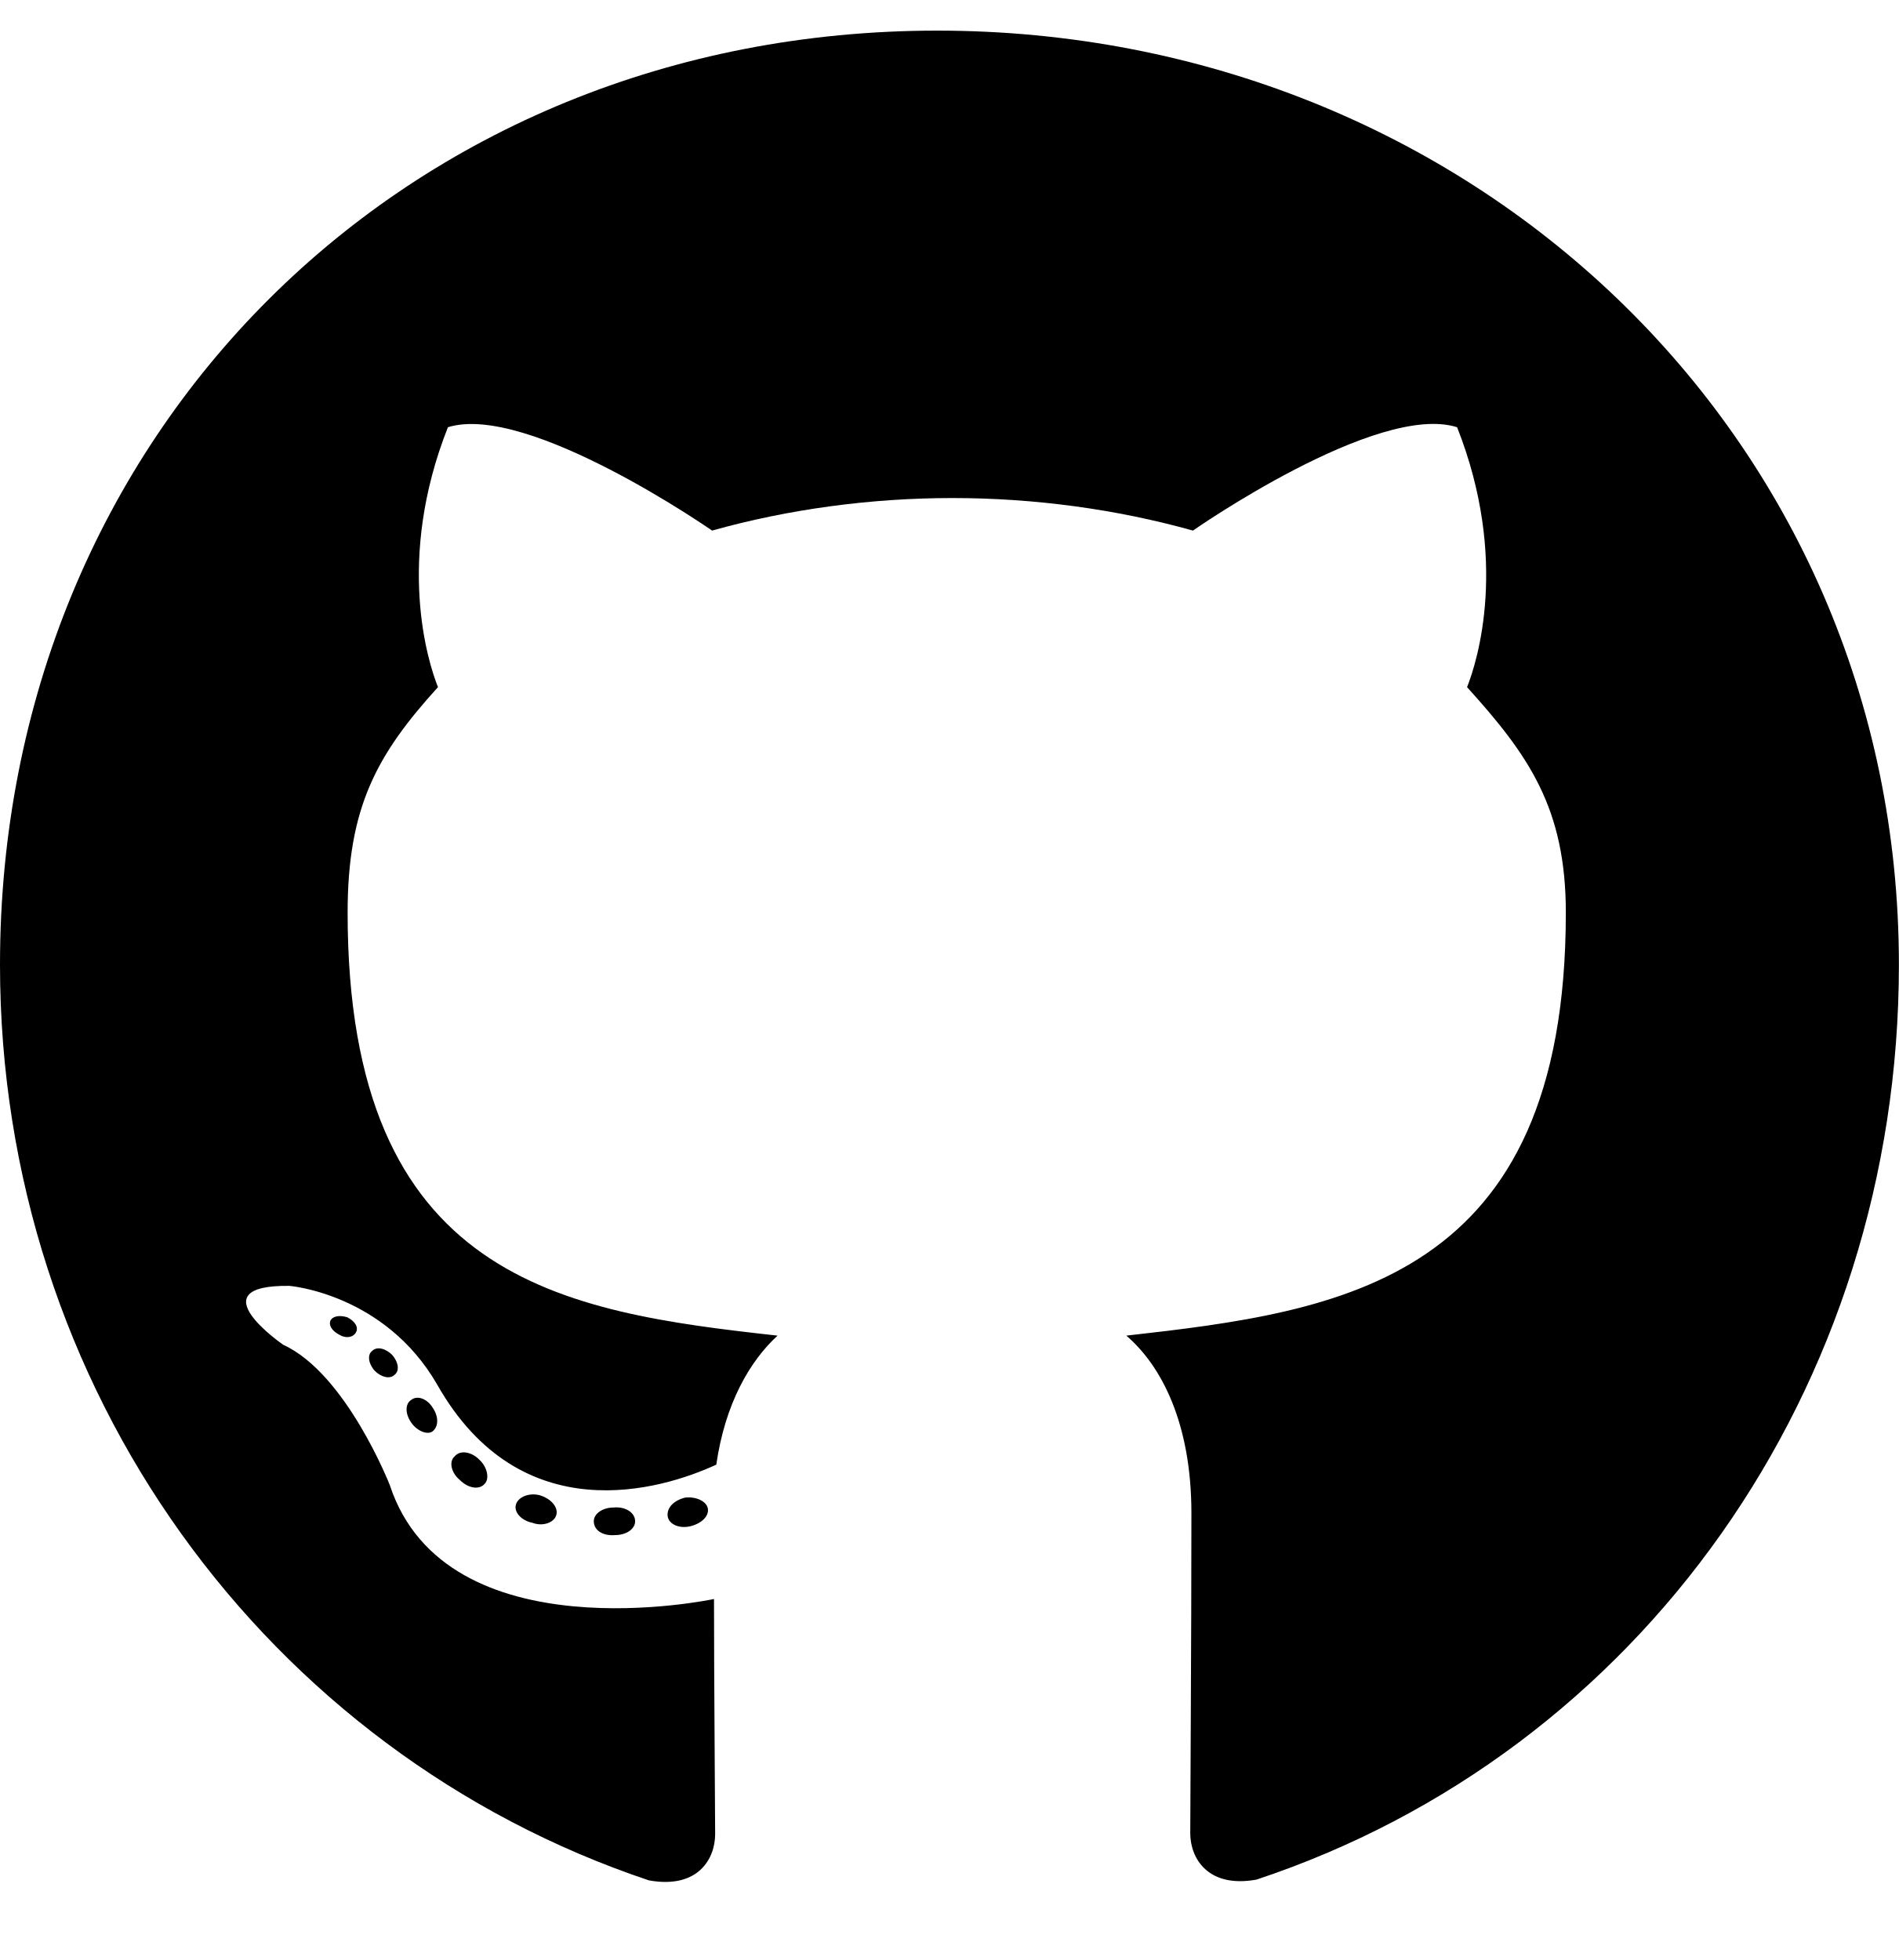
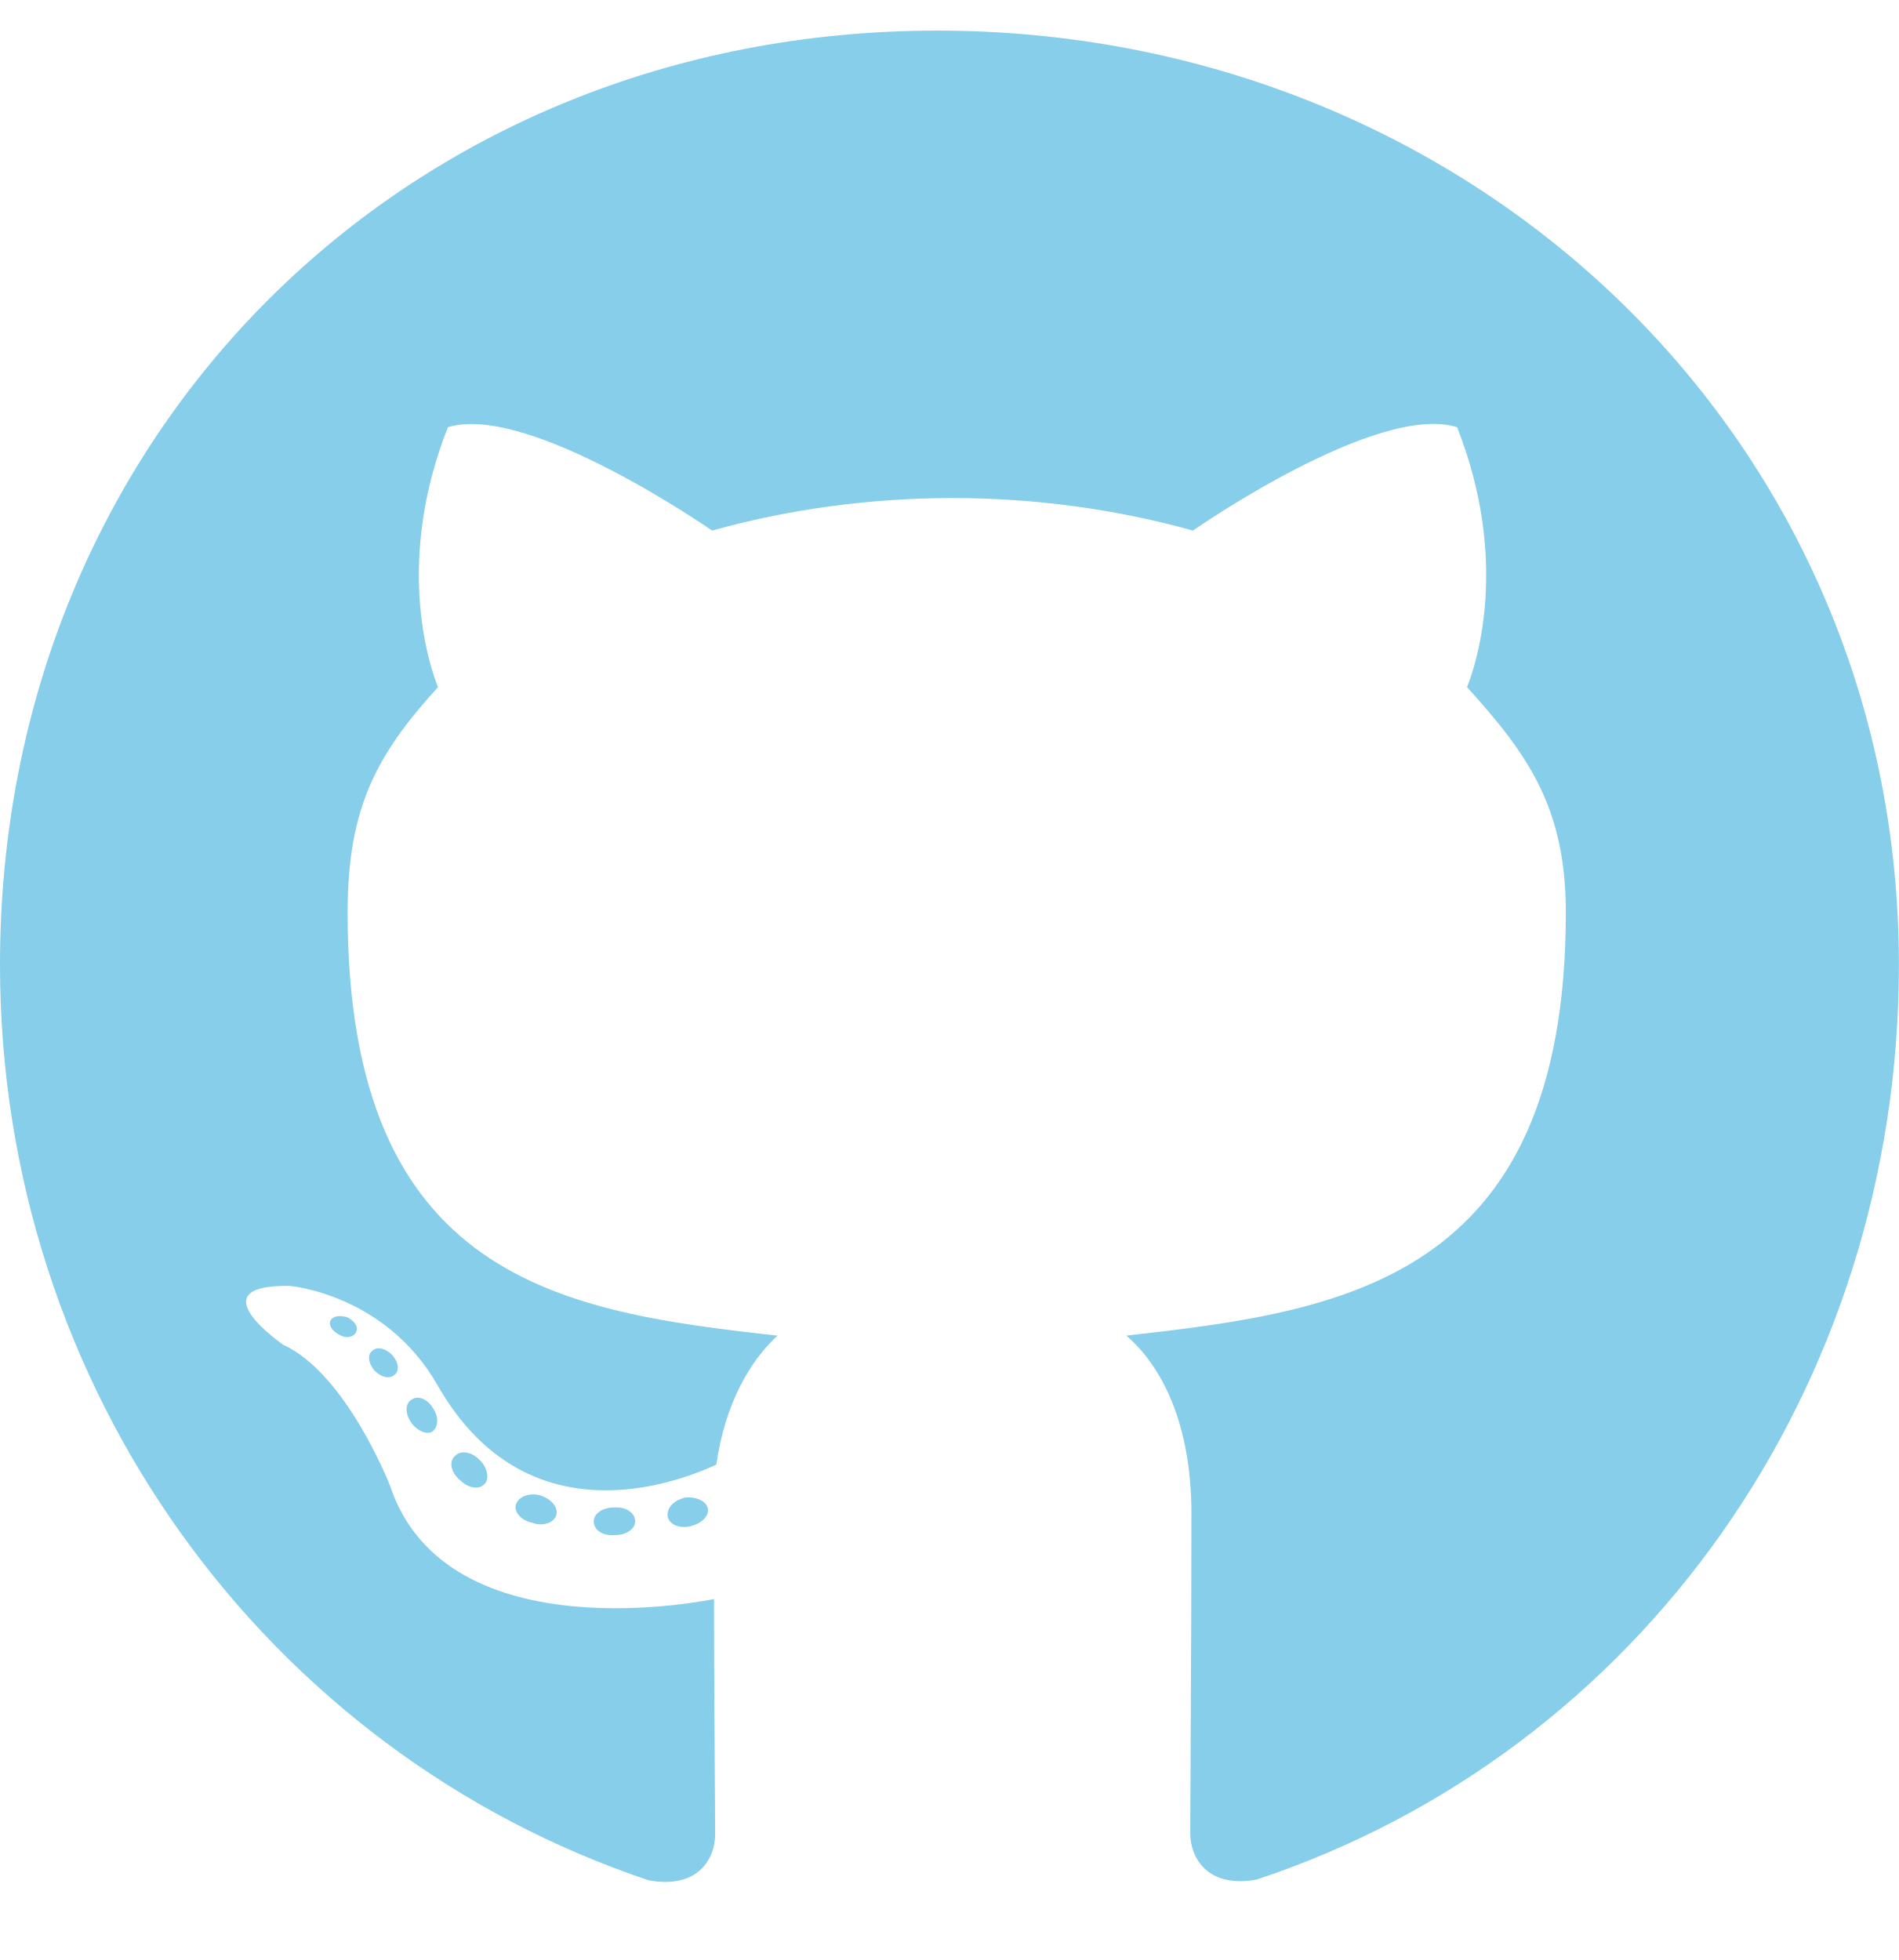
<svg xmlns="http://www.w3.org/2000/svg" viewBox="0 0 496 512">
-   <path fill="currentColor" d="M165.9 397.4c0 2-2.3 3.6-5.2 3.6-3.3 .3-5.6-1.3-5.6-3.6 0-2 2.3-3.6 5.2-3.6 3-.3 5.6 1.3 5.6 3.6zm-31.1-4.5c-.7 2 1.3 4.3 4.3 4.9 2.6 1 5.6 0 6.2-2s-1.3-4.3-4.3-5.2c-2.6-.7-5.5 .3-6.2 2.3zm44.2-1.7c-2.9 .7-4.9 2.6-4.6 4.9 .3 2 2.9 3.3 5.9 2.6 2.9-.7 4.9-2.6 4.6-4.6-.3-1.9-3-3.2-5.9-2.9zM244.8 8C106.1 8 0 113.3 0 252c0 110.9 69.8 205.8 169.5 239.2 12.8 2.3 17.3-5.6 17.3-12.1 0-6.2-.3-40.4-.3-61.4 0 0-70 15-84.7-29.8 0 0-11.4-29.1-27.8-36.6 0 0-22.9-15.7 1.6-15.4 0 0 24.9 2 38.6 25.8 21.9 38.6 58.6 27.5 72.9 20.9 2.3-16 8.8-27.1 16-33.7-55.9-6.2-112.3-14.3-112.3-110.5 0-27.5 7.6-41.3 23.6-58.9-2.6-6.5-11.1-33.3 2.6-67.9 20.9-6.5 69 27 69 27 20-5.6 41.5-8.5 62.8-8.5s42.8 2.9 62.8 8.5c0 0 48.1-33.6 69-27 13.7 34.7 5.2 61.4 2.6 67.9 16 17.7 25.8 31.5 25.8 58.9 0 96.5-58.9 104.2-114.8 110.5 9.2 7.9 17 22.9 17 46.4 0 33.7-.3 75.4-.3 83.6 0 6.5 4.6 14.4 17.3 12.1C428.2 457.8 496 362.9 496 252 496 113.3 383.5 8 244.8 8zM97.2 352.9c-1.3 1-1 3.3 .7 5.2 1.6 1.6 3.9 2.3 5.2 1 1.3-1 1-3.3-.7-5.2-1.6-1.6-3.9-2.3-5.2-1zm-10.8-8.1c-.7 1.3 .3 2.9 2.3 3.9 1.6 1 3.6 .7 4.3-.7 .7-1.3-.3-2.9-2.3-3.9-2-.6-3.6-.3-4.3 .7zm32.4 35.6c-1.6 1.3-1 4.3 1.3 6.2 2.3 2.3 5.2 2.6 6.5 1 1.3-1.3 .7-4.3-1.3-6.2-2.2-2.3-5.2-2.6-6.5-1zm-11.4-14.7c-1.6 1-1.6 3.6 0 5.9 1.6 2.3 4.3 3.3 5.6 2.3 1.6-1.3 1.6-3.9 0-6.2-1.4-2.3-4-3.3-5.6-2z" />
+   <path fill="#87ceeb" d="M165.9 397.4c0 2-2.3 3.6-5.2 3.6-3.3 .3-5.6-1.3-5.6-3.6 0-2 2.3-3.6 5.2-3.6 3-.3 5.6 1.3 5.6 3.6zm-31.1-4.5c-.7 2 1.3 4.3 4.3 4.9 2.6 1 5.6 0 6.2-2s-1.3-4.3-4.3-5.2c-2.6-.7-5.5 .3-6.2 2.3zm44.2-1.7c-2.9 .7-4.9 2.6-4.6 4.9 .3 2 2.9 3.3 5.9 2.6 2.9-.7 4.9-2.6 4.6-4.6-.3-1.9-3-3.2-5.9-2.9zM244.8 8C106.1 8 0 113.3 0 252c0 110.9 69.8 205.8 169.5 239.2 12.8 2.3 17.3-5.6 17.3-12.1 0-6.2-.3-40.4-.3-61.4 0 0-70 15-84.7-29.8 0 0-11.4-29.1-27.8-36.6 0 0-22.9-15.7 1.6-15.4 0 0 24.9 2 38.6 25.8 21.9 38.6 58.6 27.5 72.9 20.9 2.3-16 8.8-27.1 16-33.7-55.9-6.2-112.3-14.3-112.3-110.5 0-27.5 7.6-41.3 23.6-58.9-2.6-6.5-11.1-33.3 2.6-67.9 20.9-6.5 69 27 69 27 20-5.6 41.5-8.5 62.8-8.5s42.8 2.9 62.8 8.5c0 0 48.1-33.6 69-27 13.7 34.7 5.2 61.4 2.6 67.9 16 17.7 25.8 31.5 25.8 58.9 0 96.5-58.9 104.2-114.8 110.5 9.2 7.9 17 22.9 17 46.4 0 33.7-.3 75.4-.3 83.6 0 6.5 4.6 14.4 17.3 12.1C428.2 457.8 496 362.9 496 252 496 113.3 383.5 8 244.8 8zM97.2 352.9c-1.3 1-1 3.3 .7 5.2 1.6 1.6 3.9 2.3 5.2 1 1.3-1 1-3.3-.7-5.2-1.6-1.6-3.9-2.3-5.2-1zm-10.8-8.1c-.7 1.3 .3 2.9 2.3 3.9 1.6 1 3.6 .7 4.3-.7 .7-1.3-.3-2.9-2.3-3.9-2-.6-3.6-.3-4.3 .7zm32.4 35.6c-1.6 1.3-1 4.3 1.3 6.2 2.3 2.3 5.2 2.6 6.5 1 1.3-1.3 .7-4.3-1.3-6.2-2.2-2.3-5.2-2.6-6.5-1zm-11.4-14.7c-1.6 1-1.6 3.6 0 5.9 1.6 2.3 4.3 3.3 5.6 2.3 1.6-1.3 1.6-3.9 0-6.2-1.4-2.3-4-3.3-5.6-2z" />
</svg>
